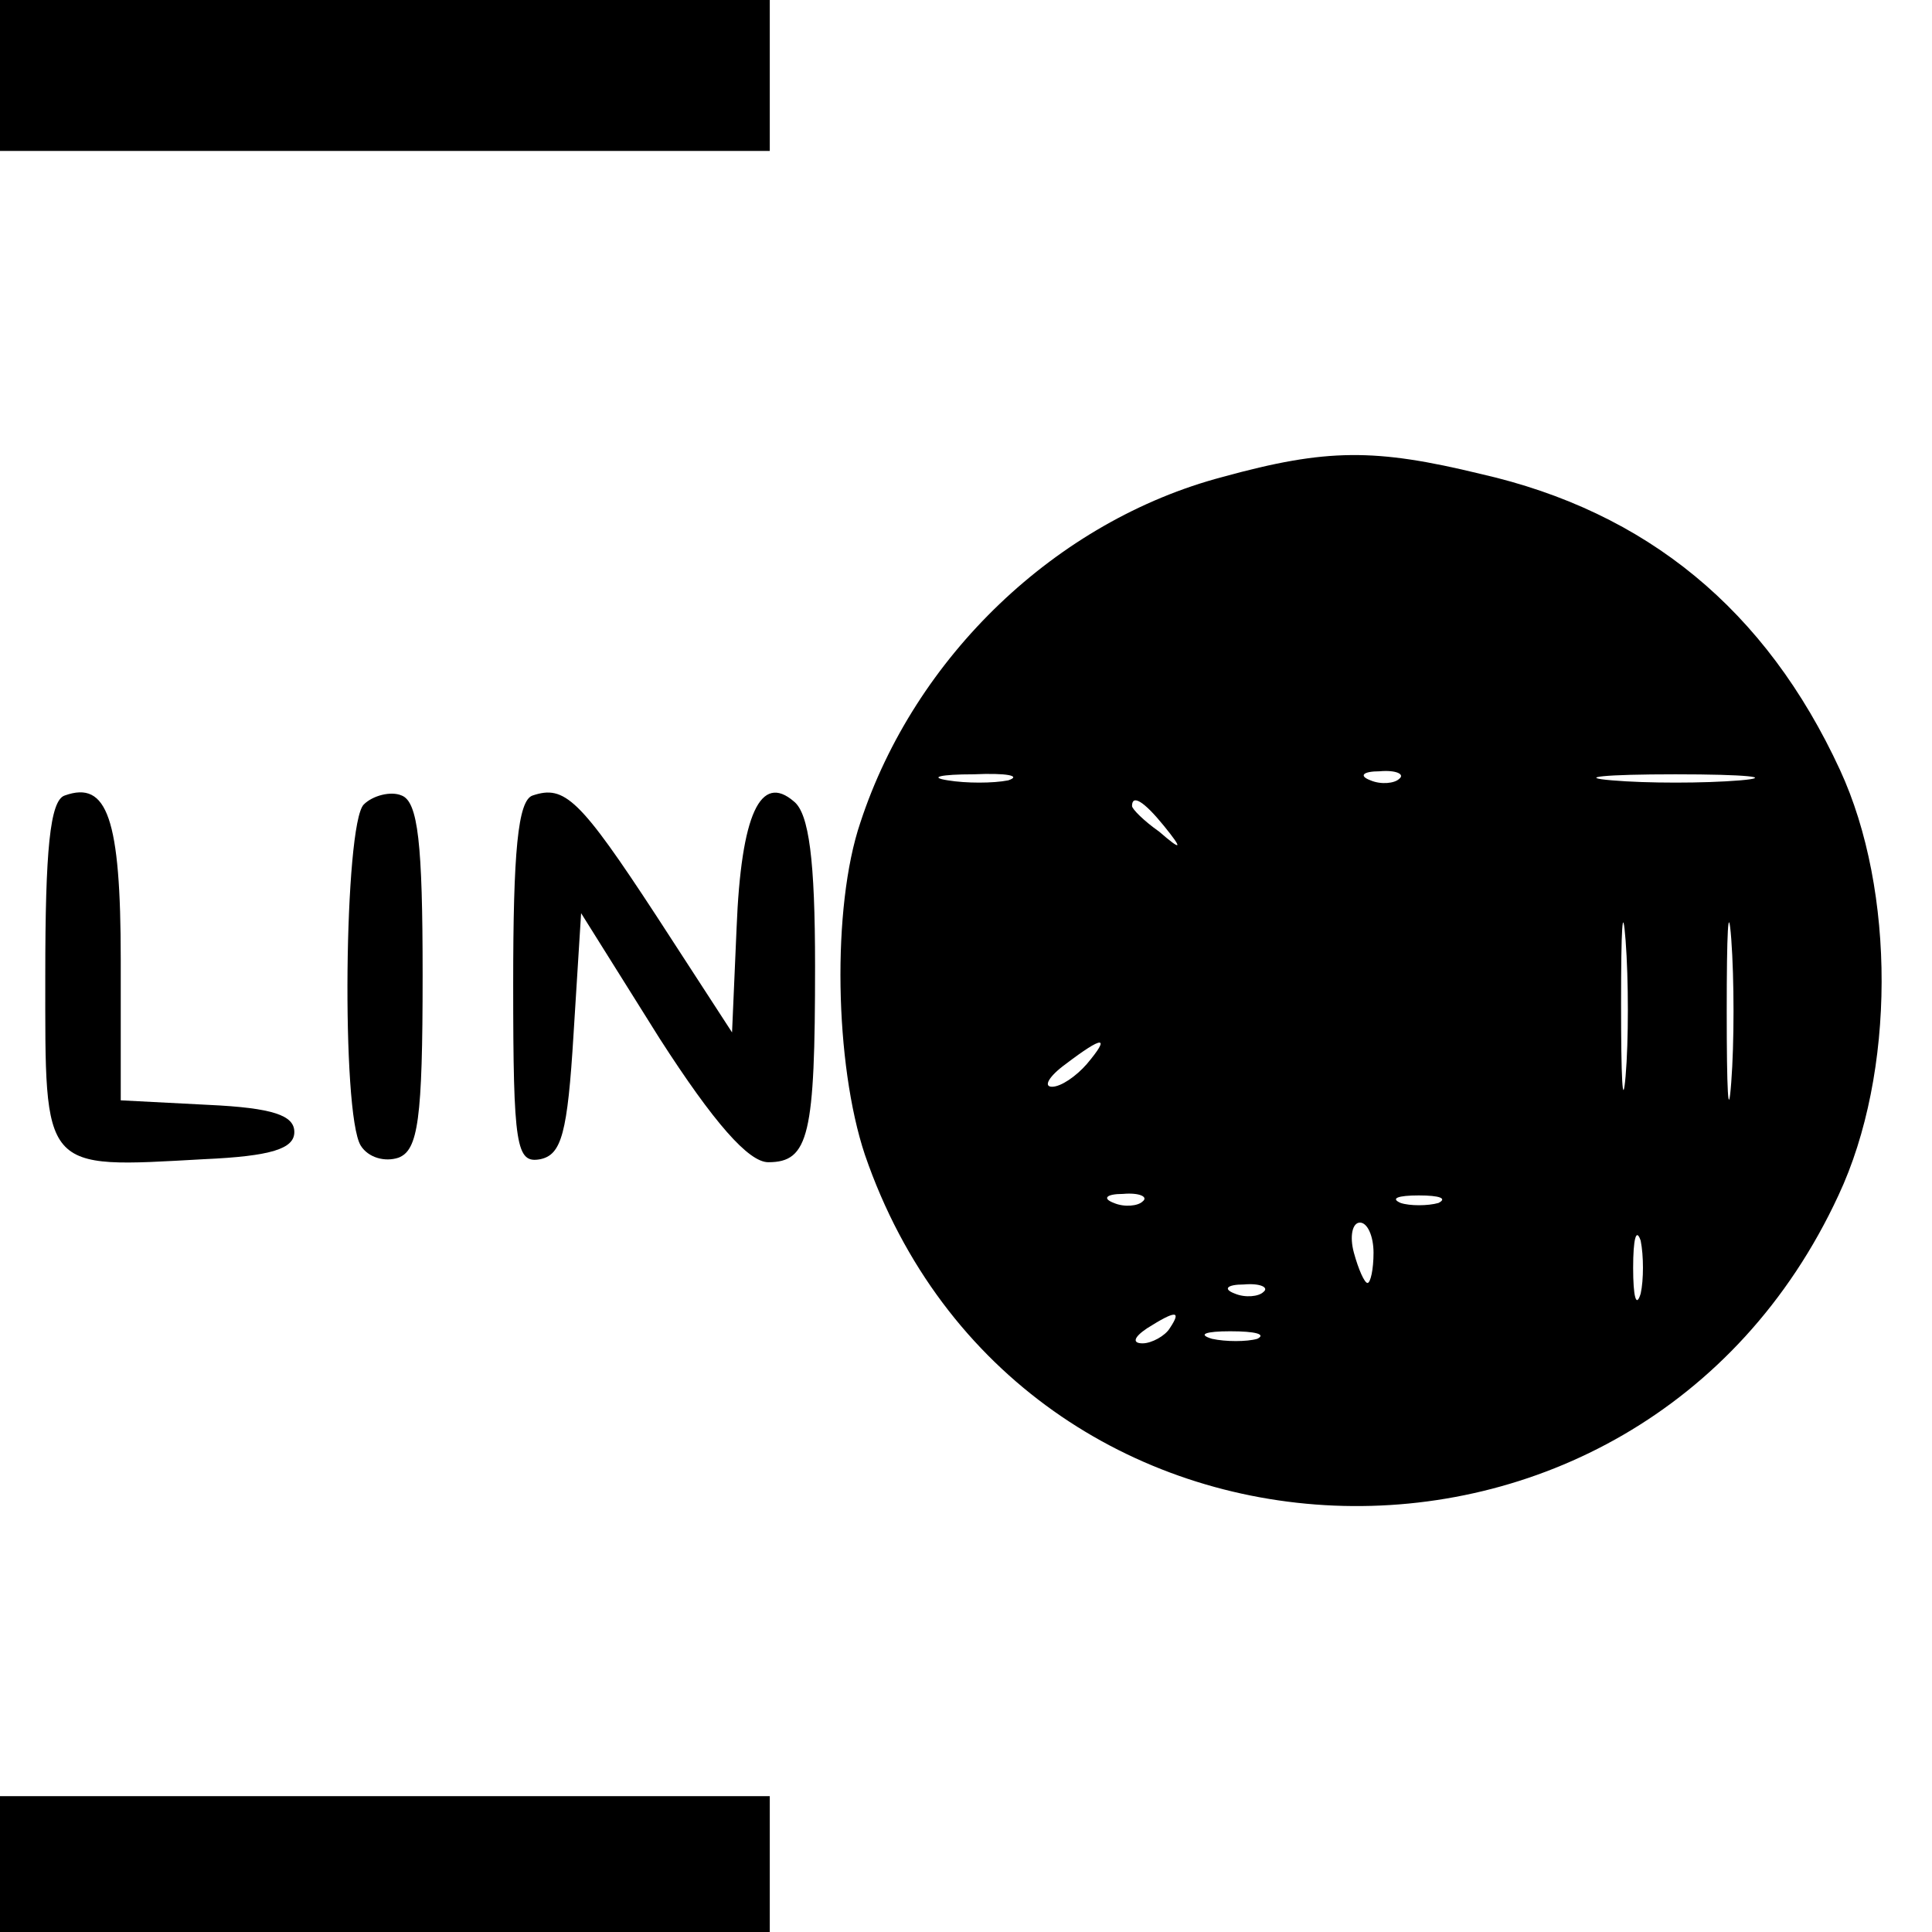
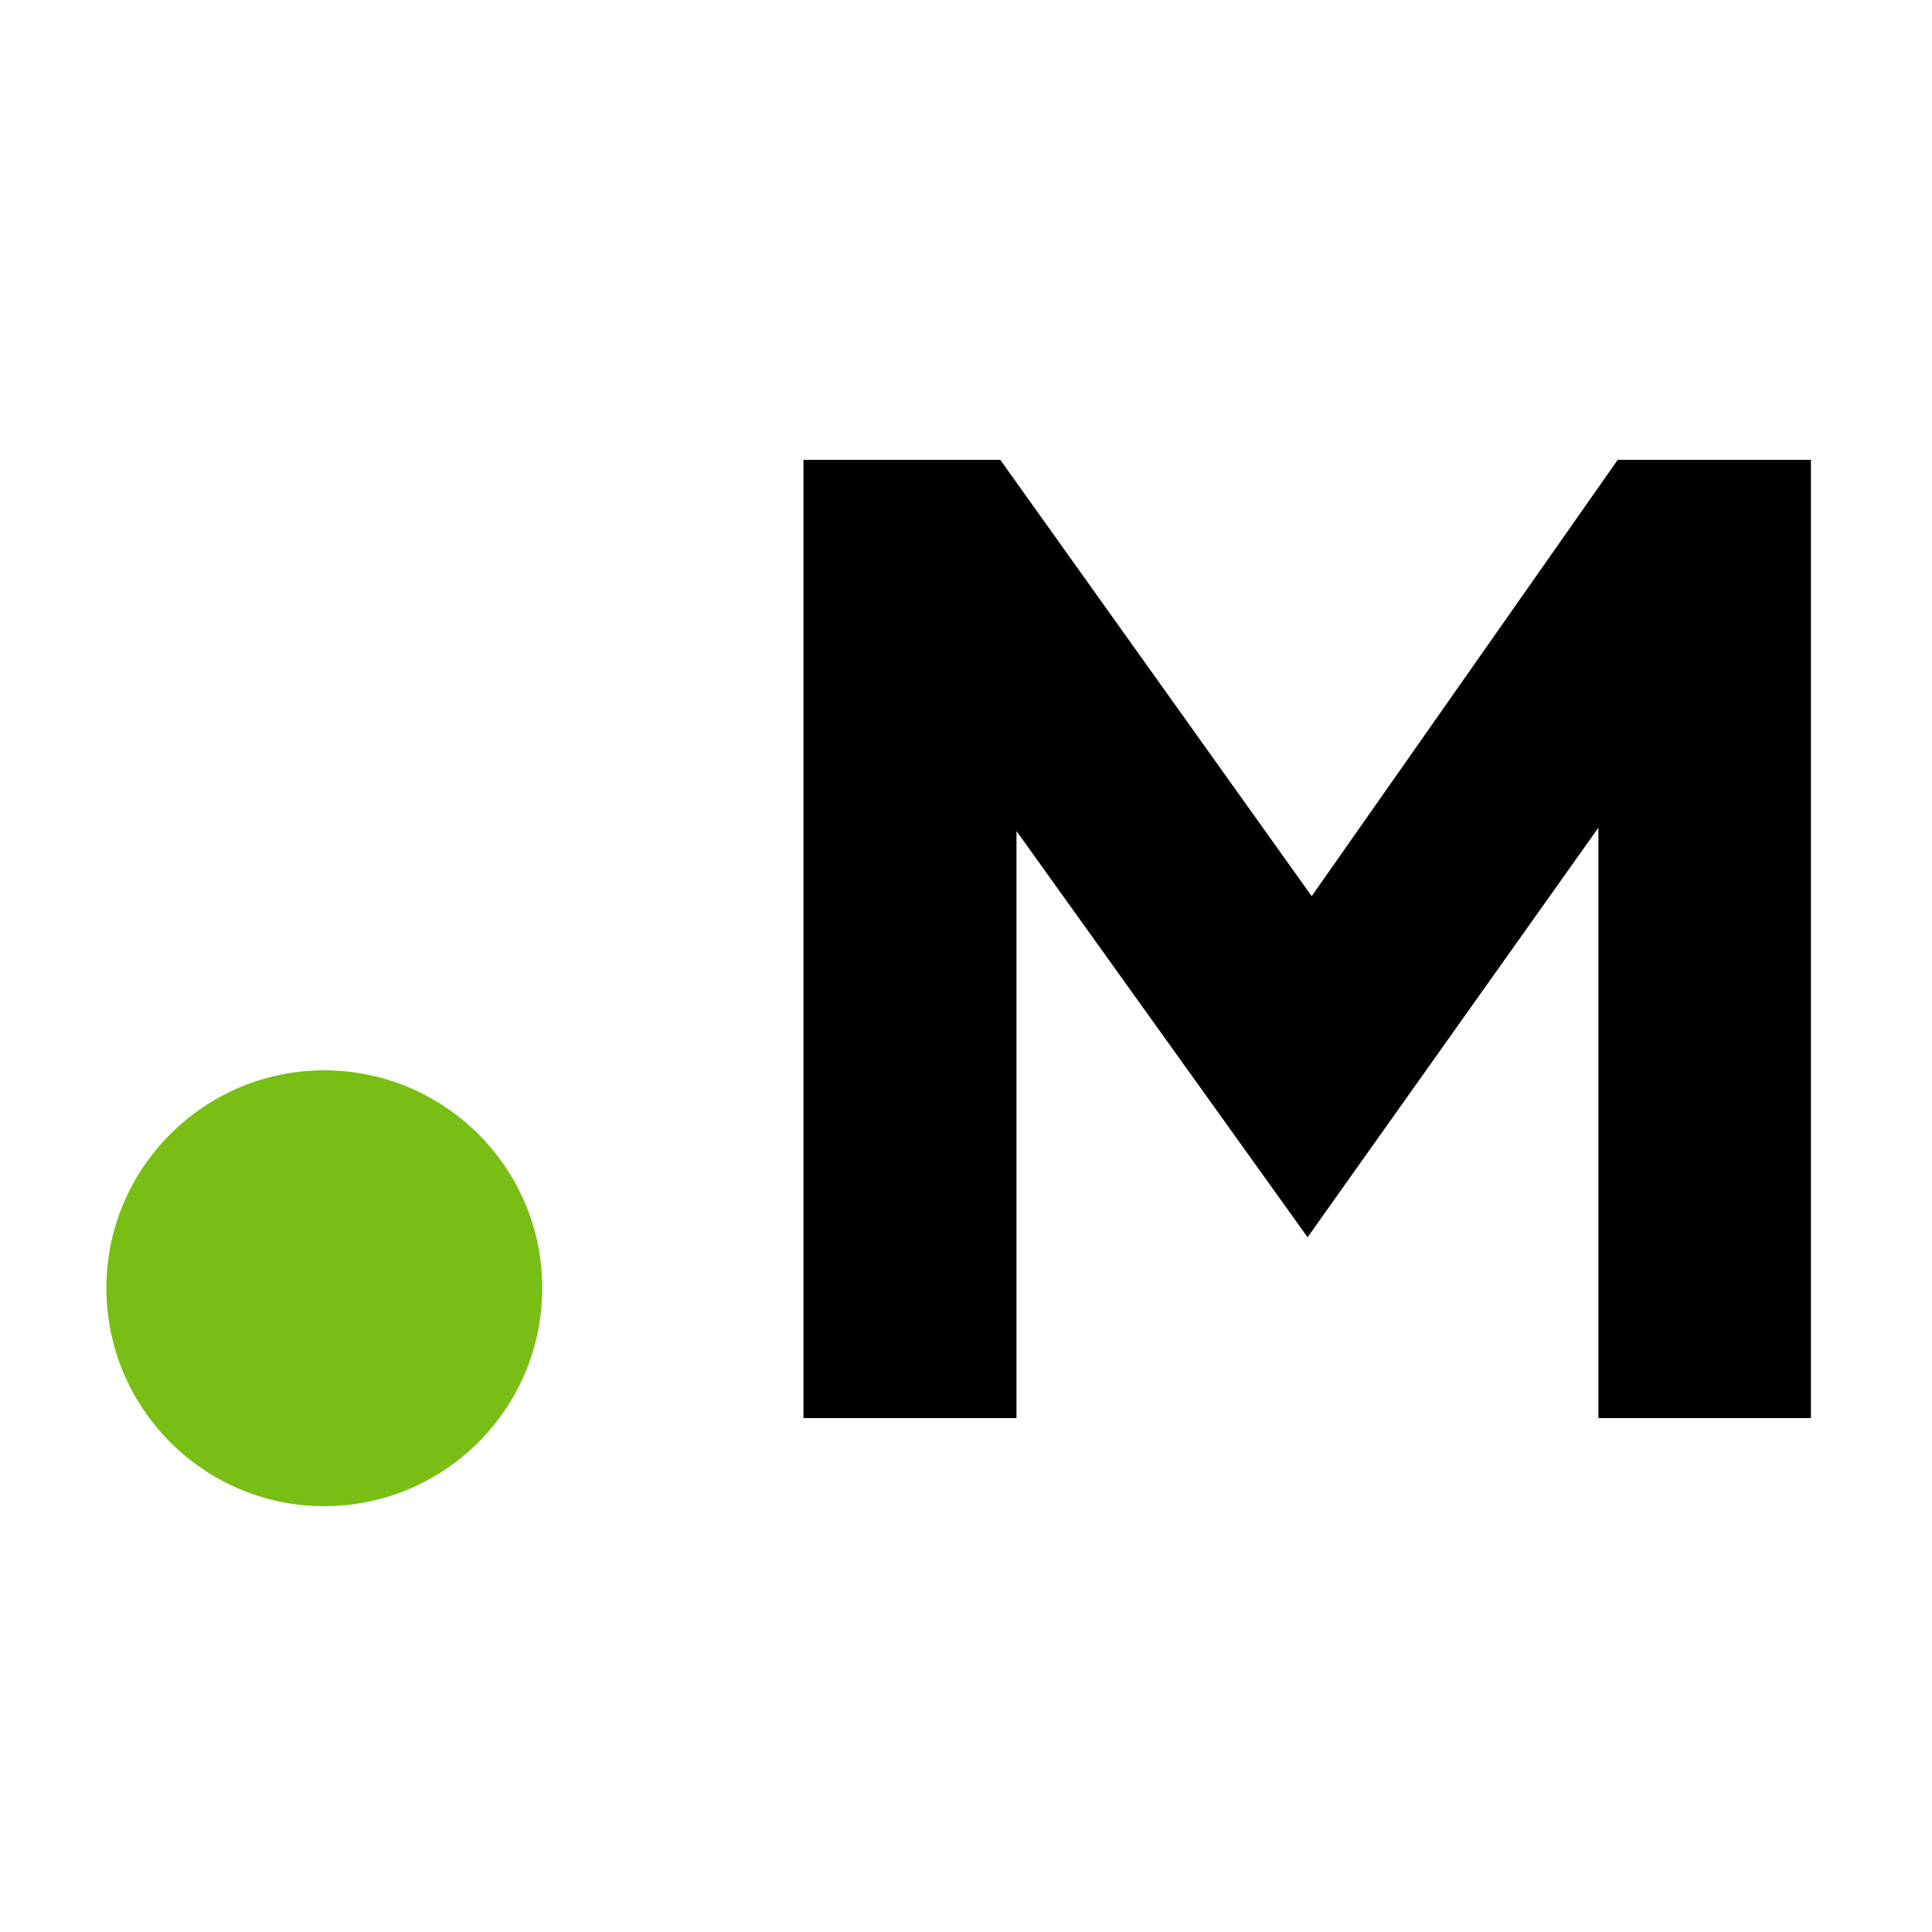
- <svg xmlns="http://www.w3.org/2000/svg" version="1.0" width="128pt" height="128pt" viewBox="0 0 128 128" preserveAspectRatio="xMidYMid meet">
-   <g transform="translate(0,128) scale(0.1,-0.1)" fill="#000000" stroke="none">
-     <path d="M0 1230 l0 -50 255 0 255 0 0 50 0 50 -255 0 -255 0 0 -50z" />
-     <path d="M810 964 c-110 -29 -204 -119 -240 -229 -19 -56 -17 -160 3 -220 102 -297 512 -314 645 -27 38 81 38 202 1 282 -49 106 -128 171 -238 196 -70 17 -102 17 -171 -2z m-142 -201 c-10 -2 -28 -2 -40 0 -13 2 -5 4 17 4 22 1 32 -1 23 -4z m259 1 c-3 -3 -12 -4 -19 -1 -8 3 -5 6 6 6 11 1 17 -2 13 -5z m226 -1 c-24 -2 -62 -2 -85 0 -24 2 -5 4 42 4 47 0 66 -2 43 -4z m-382 -30 c13 -16 12 -17 -3 -4 -10 7 -18 15 -18 17 0 8 8 3 21 -13z m306 -166 c-2 -23 -3 -1 -3 48 0 50 1 68 3 42 2 -26 2 -67 0 -90z m70 -4 c-2 -27 -3 -5 -3 47 0 52 1 74 3 48 2 -27 2 -69 0 -95z m-427 12 c-7 -8 -17 -15 -23 -15 -6 0 -2 7 9 15 25 19 30 19 14 0z m37 -91 c-3 -3 -12 -4 -19 -1 -8 3 -5 6 6 6 11 1 17 -2 13 -5z m196 -1 c-7 -2 -19 -2 -25 0 -7 3 -2 5 12 5 14 0 19 -2 13 -5z m-43 -33 c0 -11 -2 -20 -4 -20 -2 0 -6 9 -9 20 -3 11 -1 20 4 20 5 0 9 -9 9 -20z m177 -27 c-3 -10 -5 -2 -5 17 0 19 2 27 5 18 2 -10 2 -26 0 -35z m-250 1 c-3 -3 -12 -4 -19 -1 -8 3 -5 6 6 6 11 1 17 -2 13 -5z m-62 -24 c-3 -5 -12 -10 -18 -10 -7 0 -6 4 3 10 19 12 23 12 15 0z m58 -7 c-7 -2 -21 -2 -30 0 -10 3 -4 5 12 5 17 0 24 -2 18 -5z" />
-     <path d="M43 753 c-10 -3 -13 -37 -13 -119 0 -131 -3 -128 105 -122 45 2 60 7 60 18 0 11 -14 16 -57 18 l-58 3 0 93 c0 94 -9 119 -37 109z" />
-     <path d="M241 747 c-13 -13 -15 -205 -2 -226 5 -8 16 -11 25 -8 13 5 16 25 16 121 0 87 -3 115 -14 119 -7 3 -19 0 -25 -6z" />
-     <path d="M353 753 c-10 -3 -13 -38 -13 -125 0 -108 2 -119 18 -116 14 3 18 17 22 83 l5 80 52 -83 c36 -56 59 -82 72 -82 27 0 31 18 31 130 0 70 -4 101 -14 109 -22 19 -35 -8 -38 -84 l-3 -69 -50 77 c-51 78 -61 87 -82 80z" />
-     <path d="M0 45 l0 -45 255 0 255 0 0 45 0 45 -255 0 -255 0 0 -45z" />
+ <svg xmlns="http://www.w3.org/2000/svg" version="1.2" viewBox="0 0 75 75" width="75" height="75">
+   <style>
+ 		.s0 { fill: #78be14 } 
+ 		.s1 { fill: #000000 } 
+ 	</style>
+   <g id="Vrstva 1">
+     <g id="&lt;Group&gt;">
+       <path id="&lt;Path&gt;" class="s0" d="m4.13 50c0-4.66 3.8-8.45 8.45-8.45 4.68 0 8.47 3.79 8.47 8.45 0 4.68-3.79 8.47-8.47 8.47-4.65 0-8.45-3.79-8.45-8.47z" />
+     </g>
+     <g id="&lt;Group&gt;">
+       <path id="&lt;Path&gt;" class="s1" d="m50.92 34.79l-12.09-16.94h-7.64v37.2h8.27v-22.79l11.3 15.77 11.29-15.9v22.92h8.25v-37.2h-7.5z" />
+     </g>
  </g>
</svg>
